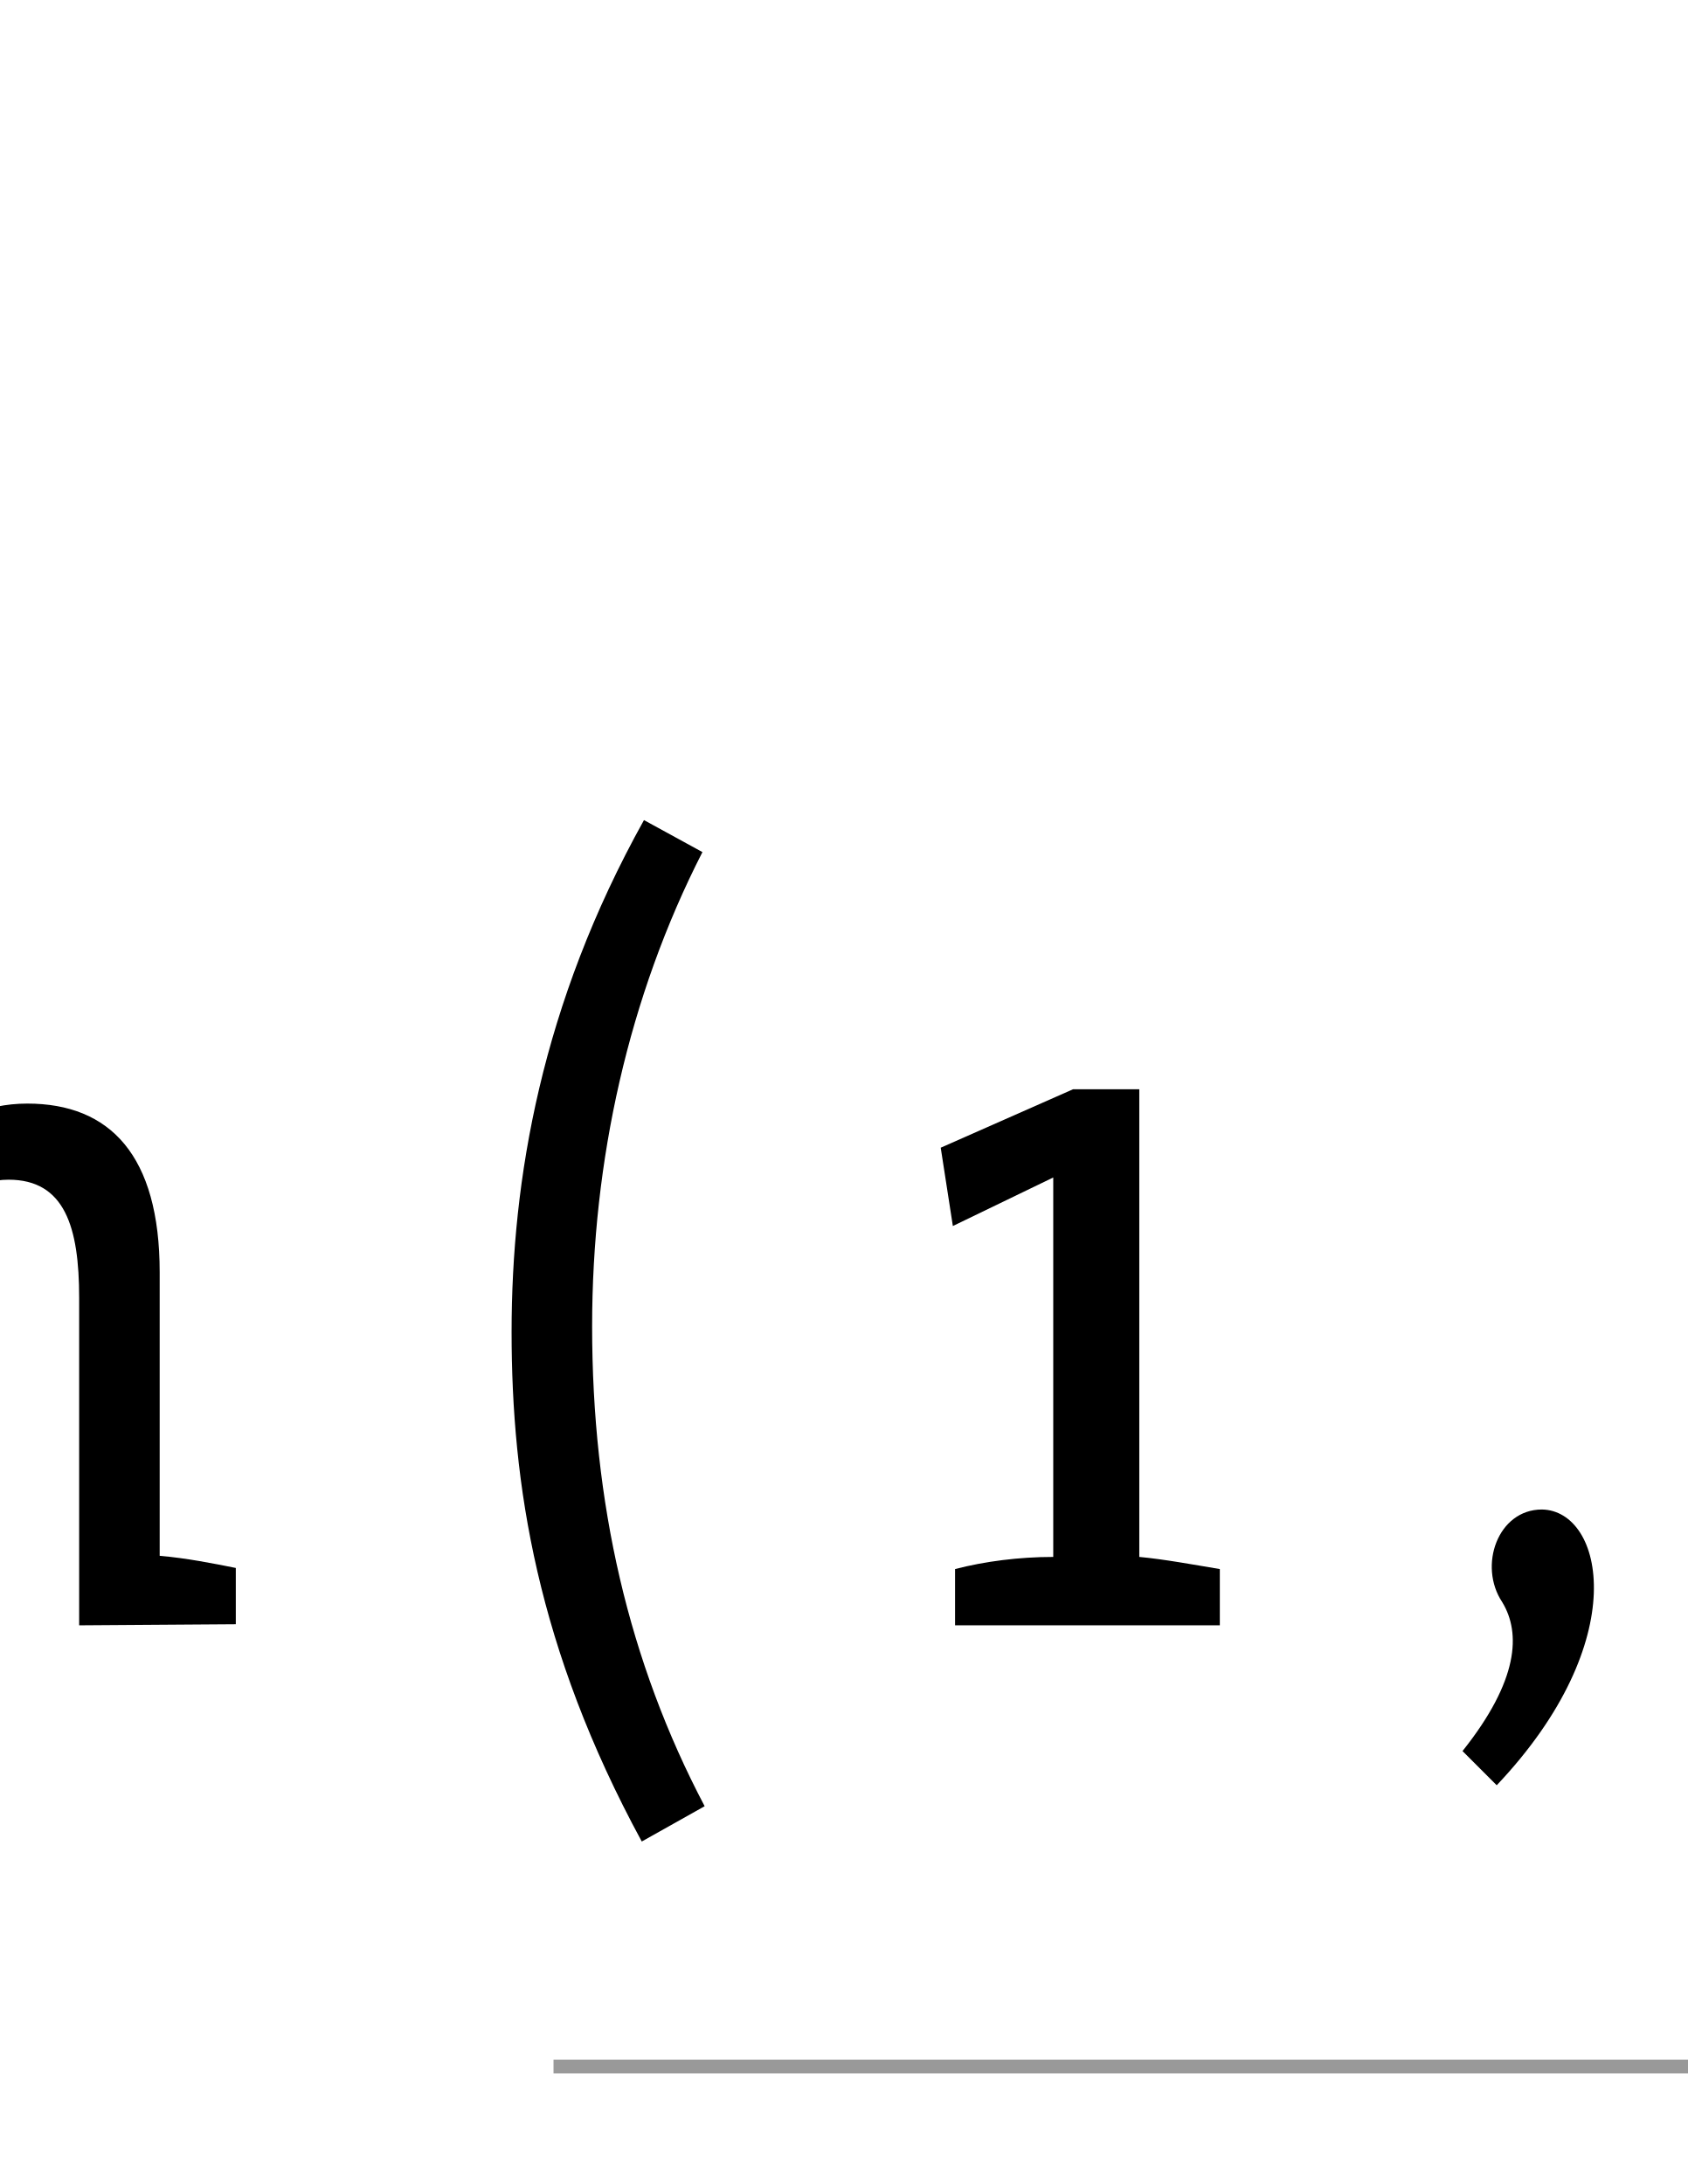
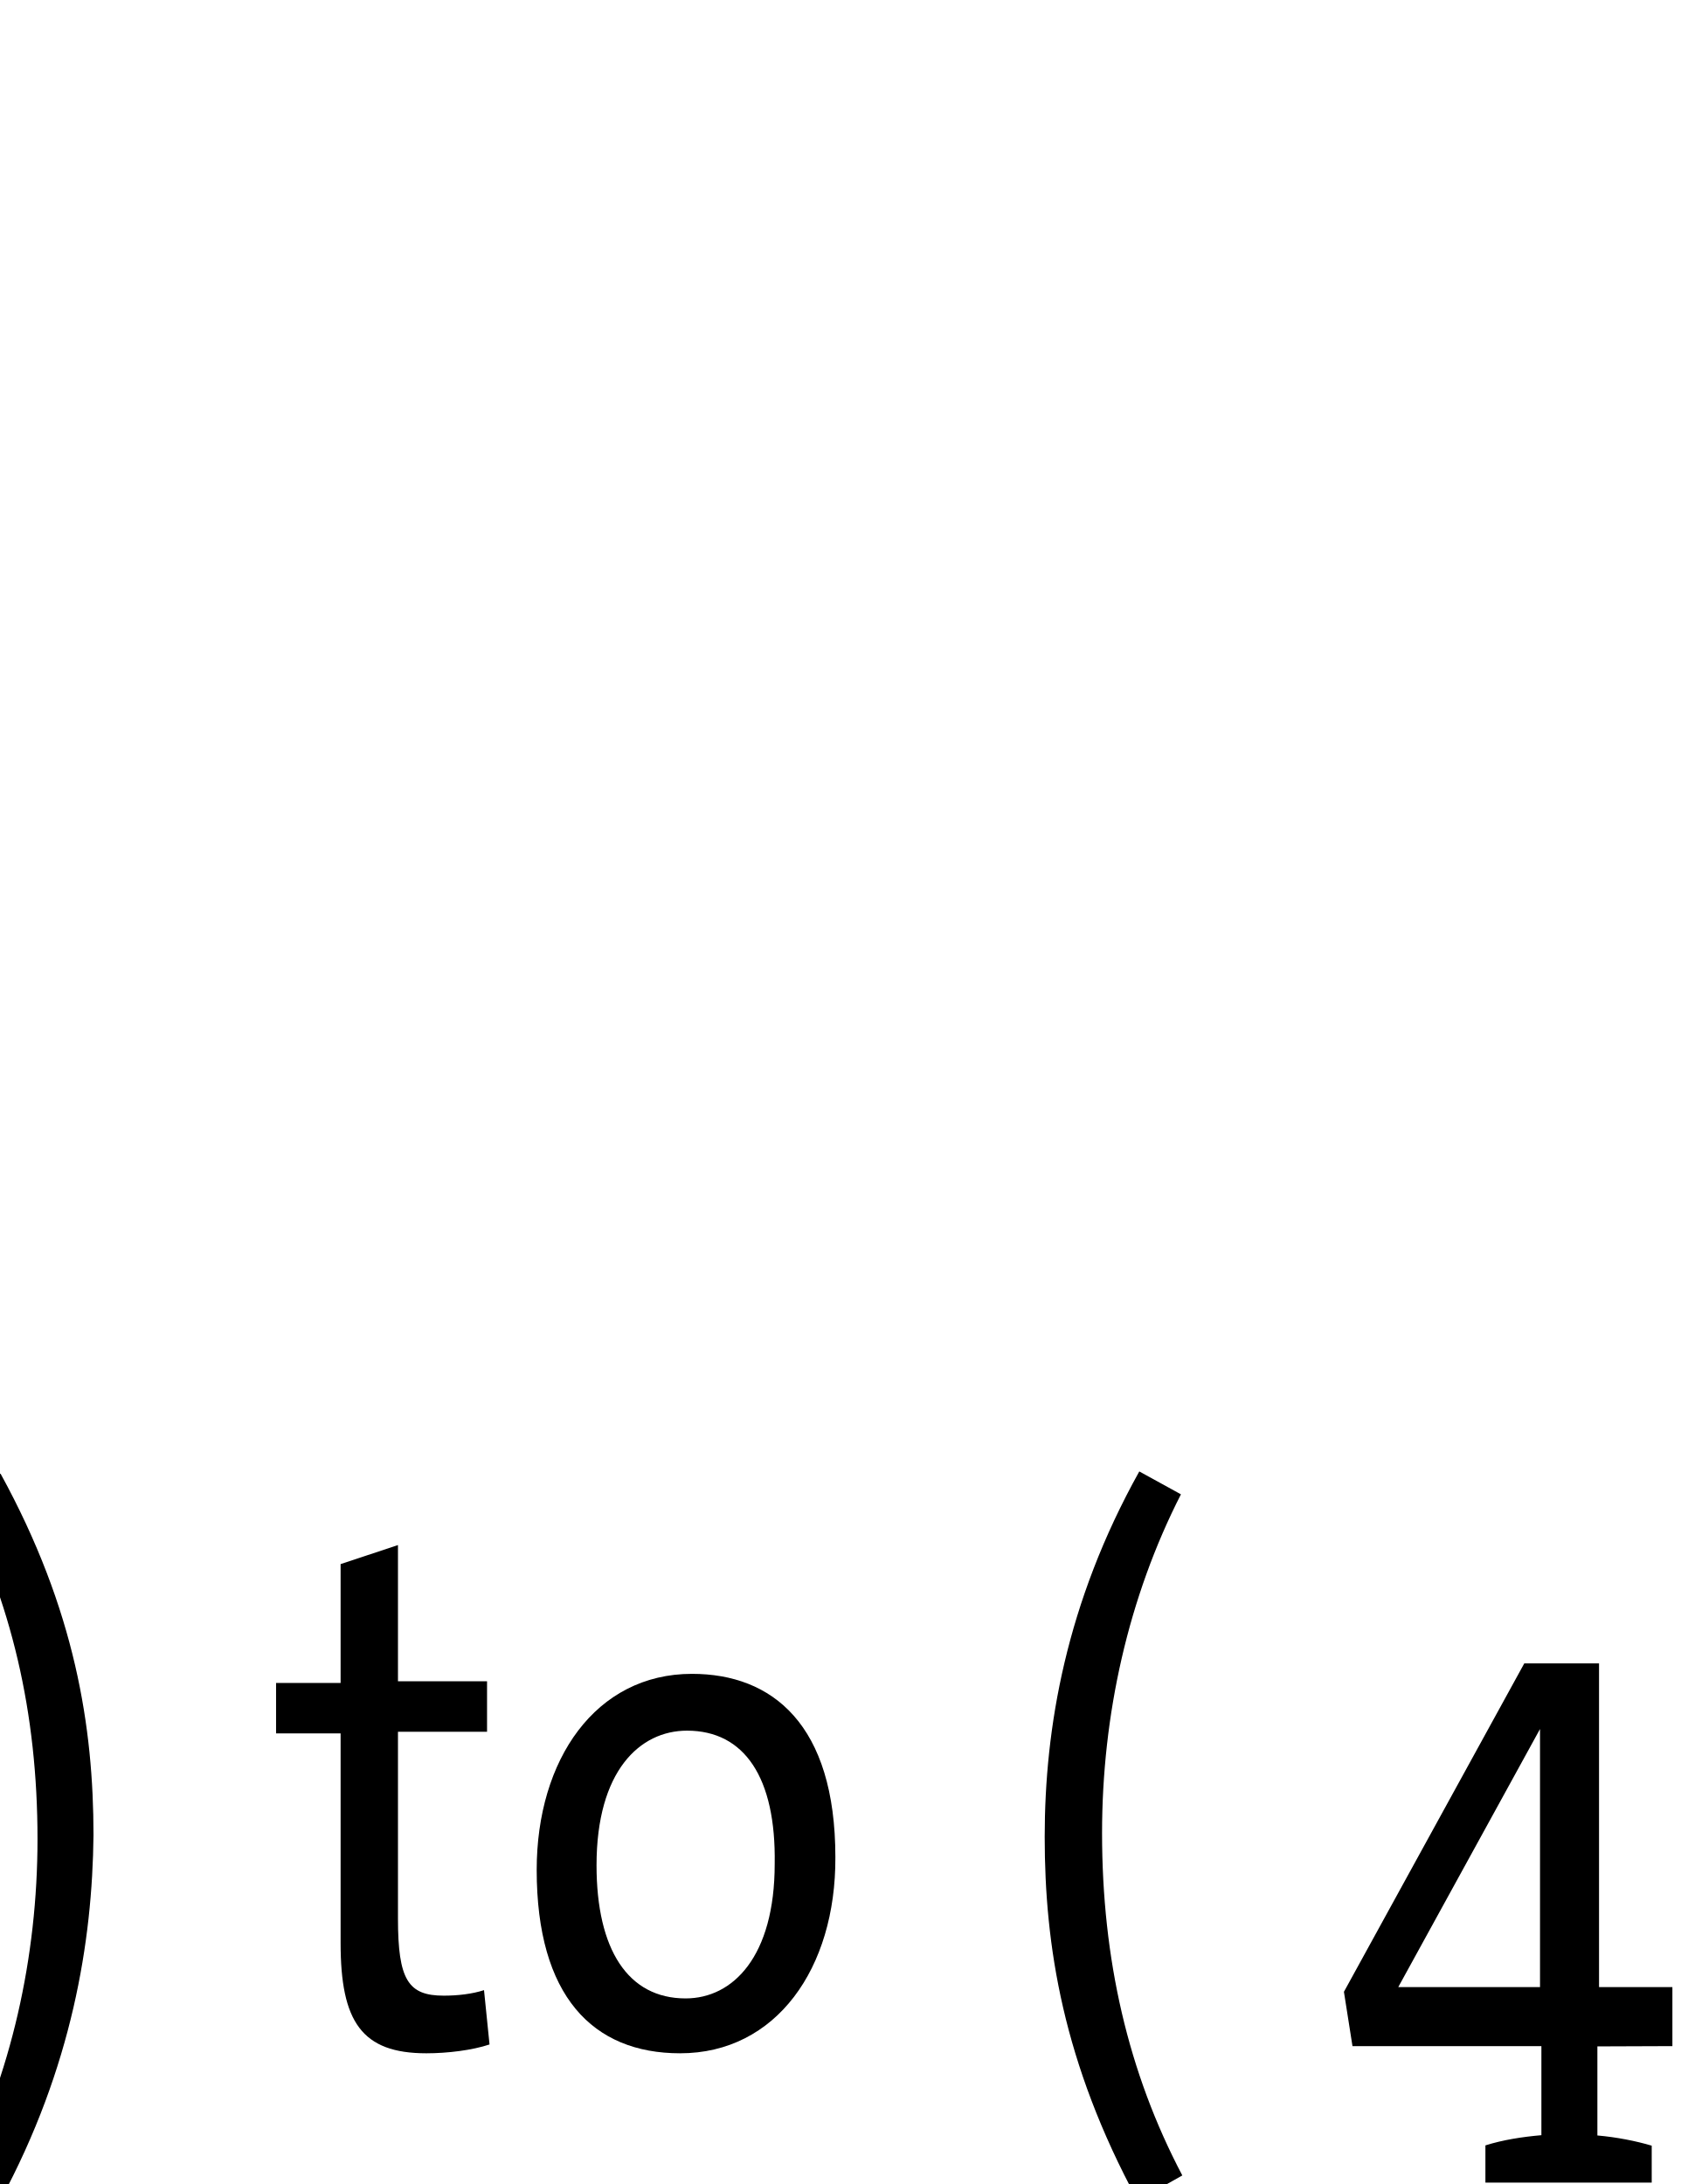
<svg xmlns="http://www.w3.org/2000/svg" version="1.1" id="Layer_1" x="0px" y="0px" viewBox="0 0 612 792" enable-background="new 0 0 612 792" xml:space="preserve">
  <g id="Layer_2" display="none">
    <rect x="270.1" y="678.4" display="inline" fill="#FBB03B" width="14.5" height="28.7" />
    <rect x="421.6" y="738.8" display="inline" fill="#FBB03B" width="7.2" height="28.7" />
    <rect x="212" y="678.4" display="inline" fill="#00FFFF" width="47.3" height="28.7" />
    <rect x="153" y="678.4" display="inline" fill="#00FF00" width="47.3" height="28.7" />
    <rect x="365.7" y="738.8" display="inline" fill="#00FFFF" width="47.3" height="29.1" />
    <rect x="267.5" y="739.2" display="inline" fill="#00FF00" width="47.5" height="28.5" />
    <rect x="65.3" y="738.4" display="inline" fill="#FFFF00" width="128.6" height="29.1" />
    <rect x="65.3" y="678.7" display="inline" fill="#FFFF00" width="59.9" height="28.7" />
    <text transform="matrix(1 0 0 1 66.3311 700.0293)" display="inline" font-family="'TheSansMono-W3Light'" font-size="24.384">line (1,0,4,5);</text>
  </g>
  <g id="Layer_1_1_">
    <g enable-background="new    ">
-       <path d="M-2290.5,591.4c-22,0-43.6-1.6-55.2-1.6h-28.4v-20.4c8.8-2.8,18.8-4.4,28.4-4.4V362.6c-9.6-0.8-19.6-2.8-28.4-4.4v-20.8    h27.6c16.8,0,42.8-0.8,65.6-0.8c70,0,112.8,38,112.8,124.4C-2168.1,547-2218.9,591.4-2290.5,591.4z M-2283.7,364.2    c-11.6,0-24.8,0.8-32.8,0.8v194.4c8.8,1.6,20.4,2.8,29.2,2.8c51.6,0,86.8-31.2,86.8-99.6C-2200.1,398.6-2226.9,364.2-2283.7,364.2    z" />
-       <path d="M-2033.3,433.4c-37.2-7.2-53.2,21.2-53.2,80.8v49.6c9.6,0.8,19.6,2.8,28.4,4.4v20.4h-86V569c8.8-2.8,18.8-4.4,28.4-4.4    v-134c-8-1.6-18.8-2.8-28.4-3.6v-20.4c16-2.8,39.2-3.6,56.8-2.8c0,11.6-0.8,28.4-3.6,44.4l0,0c7.2-25.6,23.2-51.6,58.4-48    L-2033.3,433.4z" />
-       <path d="M-1918.9,589.4c0-13.2,0-26.8,1.6-37.2h-0.8c-8,23.2-28.4,40-55.2,40c-26.8,0-44.4-18.8-44.4-48.8c0-40,36.4-64,96.8-64    v-14c0-25.6-8-40.8-33.6-40.8c-9.6,0-21.2,1.6-30,5.2c-0.8,9.6-2.8,19.6-3.6,30h-17.6v-50.4c16-6.4,35.6-10.8,55.2-10.8    c47.2,0,60.4,24.8,60.4,62v101.2c8,1.6,18.8,2.8,27.6,3.6v20.4C-1878.9,589.4-1900.9,590.6-1918.9,589.4z M-1920.5,503.4    c-50.4,0-68.4,14.4-68.4,35.6c0,16,9.6,27.6,24.8,27.6c25.6,0,43.6-29.2,43.6-58.4C-1920.5,507.8-1920.5,503.4-1920.5,503.4z" />
-       <path d="M-1602.9,429l-44.4,161.6h-33.6l-32-109.2c-3.6-11.6-6.4-24-8.8-37.2l0,0c-3.6,16.8-7.2,31.2-11.6,47.2l-26.8,99.6h-33.6    l-41.6-161.6c-7.2-0.8-14.4-2.8-20.4-4.4v-20.4h74.4V425c-7.2,2.8-14.4,3.6-22,4.4l19.6,83.6c3.6,15.2,7.2,30,9.6,42.8l0,0    c2.8-16,7.2-31.2,10.8-45.2l29.2-104.8h30l29.2,104.8c6.4,22,8.8,32.8,11.6,45.2l0,0c2.8-13.2,6.4-24,9.6-40.8l21.2-84.4    c-7.2-0.8-16-2.8-22-4.4v-20.4h72.8v20.4C-1588.5,426.2-1595.7,428.2-1602.9,429z" />
-       <path d="M-1396.1,589.4c0-13.2,0-26.8,1.6-37.2h-0.8c-8,23.2-28.4,40-55.2,40c-26.8,0-44.4-18.8-44.4-48.8c0-40,36.4-64,96.8-64    v-14c0-25.6-8-40.8-33.6-40.8c-9.6,0-21.2,1.6-30,5.2c-0.8,9.6-2.8,19.6-3.6,30h-17.6v-50.4c16-6.4,35.6-10.8,55.2-10.8    c47.2,0,60.4,24.8,60.4,62v101.2c8,1.6,18.8,2.8,27.6,3.6v20.4C-1356.1,589.4-1379.3,590.6-1396.1,589.4z M-1397.7,503.4    c-50.4,0-68.4,14.4-68.4,35.6c0,16,9.6,27.6,24.8,27.6c25.6,0,43.6-29.2,43.6-58.4V503.4z" />
-       <path d="M-1259.3,589.4V569c8-2.8,17.6-4.4,27.6-4.4V343.4c-8-1.6-18.8-2.8-27.6-3.6v-20.4c16.8-2.8,38-3.6,56.8-2.8v247.6    c9.6,0.8,19.6,2.8,27.6,4.4V589h-84.4V589.4z" />
-       <path d="M-1159.7,589.4V569c8.8-2.8,18.8-4.4,28.4-4.4v-134c-8-1.6-18.8-2.8-28.4-3.6v-20.4c16-2.8,39.2-3.6,57.6-2.8v160.8    c9.6,0.8,19.6,2.8,27.6,4.4v20.4H-1159.7z M-1116.5,366.6c-10.8,0-19.6-9.6-19.6-21.2s8.8-22,19.6-22s19.6,9.6,19.6,22    C-1097.7,357-1106.5,366.6-1116.5,366.6z" />
-       <path d="M-928.9,589.4v-120c0-25.6-6.4-41.6-27.6-41.6c-26.8,0-46,31.2-46,72.8v64c8.8,0.8,17.6,2.8,25.6,4.4v20.4h-83.6V569    c8.8-2.8,18.8-4.4,28.4-4.4v-134c-8-1.6-18.8-2.8-28.4-3.6v-20.4c16-2.8,39.2-3.6,56.8-2.8c0,10.8-0.8,28.4-2.8,39.2l0,0    c9.6-25.6,29.2-42.8,56.8-42.8c36.4,0,48,26.8,48,59.6v104.8c9.6,0.8,19.6,2.8,26.8,4.4v20.4L-928.9,589.4L-928.9,589.4z" />
-       <path d="M-717.7,496.2h-105.6c-0.8,48.8,16,69.2,50.4,69.2c16,0,32-3.6,46-10.8l4.4,26.8c-16,7.2-35.6,11.6-56,11.6    c-48.8,0-75.6-30-75.6-94.8c0-55.2,26.8-97.6,72.8-97.6c45.2,0,64,34.8,64,76.4C-716.9,481.4-717.7,488.2-717.7,496.2z     M-782.5,426.2c-21.2,0-36.4,17.6-40,46h75.6C-746.1,443.8-760.5,426.2-782.5,426.2z" />
-       <path d="M-505.7,345.4c-8-2.8-16.8-4.4-24-4.4c-23.2,0-33.6,15.2-33.6,48v14.4h45.2V429h-45.2v134.8c9.6,0.8,19.6,2.8,28.4,4.4    v20.4h-86V569c8.8-2.8,18.8-4.4,28.4-4.4V429.8h-35.6v-25.6h35.6v-14.4c0-51.6,22-75.6,63.2-75.6c8.8,0,17.6,0.8,26.8,3.6    L-505.7,345.4z" />
-       <path d="M-393.7,433.4c-37.2-7.2-53.2,21.2-53.2,80.8v49.6c9.6,0.8,19.6,2.8,28.4,4.4v20.4h-86V569c8.8-2.8,18.8-4.4,28.4-4.4    v-134c-8-1.6-18.8-2.8-28.4-3.6v-20.4c16-2.8,39.2-3.6,56.8-2.8c0,11.6-0.8,28.4-3.6,44.4l0,0c7.2-25.6,23.2-51.6,58.4-48    L-393.7,433.4z" />
-       <path d="M-301.7,593c-44.4,0-72.8-29.2-72.8-93.2c0-56,30-99.6,78.8-99.6c40.8,0,72.8,25.6,72.8,93.2    C-222.5,549.8-252.9,593-301.7,593z M-298.1,429c-24,0-46,20.4-46,68.4c0,42.8,16,67.6,45.2,67.6c24,0,45.2-21.2,45.2-68.4    C-253.7,453-268.9,429-298.1,429z" />
-       <path d="M28.7,589.4V470.6c0-25.6-5.2-42.8-25.6-42.8c-23.2,0-45.2,28.4-45.2,73.6v63.2c8.8,0.8,17.6,2.8,26.8,4.4v20.4h-55.2    V470.6c0-24-4.4-42.8-26.8-42.8c-24,0-45.2,31.2-45.2,73.6v63.2c8.8,0.8,17.6,2.8,25.6,4.4v20.4h-83.6V569    c8.8-2.8,18.8-4.4,28.4-4.4v-134c-8-1.6-18.8-2.8-28.4-3.6v-20.4c16-2.8,39.2-3.6,56.8-2.8c0,10.8-0.8,28.4-2.8,39.2h0.8    c8.8-25.6,30-42.8,56-42.8c33.6,0,43.6,26.8,44.4,42.8c6.4-17.6,24-42.8,55.2-42.8c30,0,48,18.8,48,61.2v102.8    c9.6,0.8,19.6,2.8,27.6,4.4V589L28.7,589.4L28.7,589.4z" />
-       <path d="M232.7,667.8c-38-70-47.2-129.6-47.2-184.8s10.8-118.8,48-185.6l21.2,11.6c-26.8,52.4-40,112-40,172    c0,64,13.2,121.6,40.8,174L232.7,667.8z" />
-       <path d="M346.3,589.4V569c10.8-2.8,23.2-4.4,35.6-4.4V427l-36.4,17.6l-4.4-28.4l48-21.2h24v169.6c8.8,0.8,19.6,2.8,29.2,4.4v20.4    L346.3,589.4L346.3,589.4z" />
-       <path d="M542.7,647.4L530.3,635c20.4-25.6,21.2-42.8,14.4-54c-8.8-13.2-1.6-33.6,14.4-33.6C581.5,547.8,592.3,595,542.7,647.4z" />
-       <path d="M748.3,593c-45.2,0-80-30-80-99.6c0-64,40-102.8,86.8-102.8c53.2,0,80,40,80,98.4C835.5,555,795.5,593,748.3,593z     M753.1,420.2c-30,0-55.2,26.8-55.2,72c0,40.8,16,72.8,53.2,72.8c30,0,54-26.8,54-72.8C806.3,451.8,789.5,420.2,753.1,420.2z" />
-       <path d="M952.7,667.8l-21.2-11.6c26.8-52.4,40-112,40-172c0-64-13.2-120.8-40.8-174l22-11.6c38,69.2,47.2,128.8,47.2,183.6    C999.5,536.2,989.1,600.2,952.7,667.8z" />
-       <path d="M1169.1,593c-32.8,0-43.6-16-43.6-56V430.6h-32.8V405h32.8v-60.4l29.2-9.6v69.2h45.2v25.6h-45.2v94.8    c0,31.2,5.2,39.2,23.2,39.2c7.2,0,14.4-0.8,20.4-2.8l2.8,27.6C1192.3,591.4,1179.9,593,1169.1,593z" />
-       <path d="M1297.9,593c-44.4,0-72.8-29.2-72.8-93.2c0-56,30-99.6,78.8-99.6c40.8,0,72.8,25.6,72.8,93.2    C1377.1,549.8,1346.7,593,1297.9,593z M1301.5,429c-24,0-46,20.4-46,68.4c0,42.8,16,67.6,45.2,67.6c24,0,45.2-21.2,45.2-68.4    C1346.7,453,1330.7,429,1301.5,429z" />
-       <path d="M1530.3,667.8c-38-70-47.2-129.6-47.2-184.8s10.8-118.8,48-185.6l21.2,11.6c-26.8,52.4-40,112-40,172    c0,64,13.2,121.6,40.8,174L1530.3,667.8z" />
-       <path d="M1763.9,589.4v45.2c9.6,0.8,19.6,2.8,27.6,5.2v18.8h-84.4v-18.8c8.8-2.8,18.8-4.4,28.4-5.2v-45.2h-96l-4.4-27.6    l91.6-166.8h38v164.4h37.2v30L1763.9,589.4L1763.9,589.4z M1734.7,428.2L1734.7,428.2l-72,131.2c18.8,0,60.4,0,72,0V428.2z" />
-       <path d="M1898.7,647.4l-12.4-12.4c20.4-25.6,21.2-42.8,14.4-54c-8.8-13.2-1.6-33.6,14.4-33.6    C1937.9,547.8,1949.5,595,1898.7,647.4z" />
-       <path d="M2051.5,662.2c-8.8,0-16.8-0.8-24-1.6l2.8-31.2c6.4,1.6,15.2,2.8,23.2,2.8c40,0,60.4-24,60.4-55.2s-22-54-61.2-54    c-6.4,0-12.4,0-18.8,0V394.2h104V427h-75.6v66.4c54,0,84.4,32.8,84.4,77.2C2146.3,624.2,2105.5,662.2,2051.5,662.2z" />
-       <path d="M2261.9,667.8l-21.2-11.6c26.8-52.4,40-112,40-172c0-64-13.2-120.8-40.8-174l22-11.6c38,69.2,47.2,128.8,47.2,183.6    C2309.9,536.2,2299.1,600.2,2261.9,667.8z" />
-       <path d="M2367.5,593c-10.8,0-20.4-10.8-20.4-23.2s8.8-23.2,20.4-23.2c11.6,0,20.4,10.8,20.4,23.2S2379.1,593,2367.5,593z" />
+       <path d="M-2315.2,743.5c-15.7,0-31.1-1.1-39.4-1.1h-20.3v-14.6c6.3-2,13.4-3.1,20.3-3.1V580.1c-6.9-0.6-14-2-20.3-3.1v-14.8h19.7    c12,0,30.6-0.6,46.8-0.6c50,0,80.5,27.1,80.5,88.8C-2227.8,711.8-2264.1,743.5-2315.2,743.5z M-2310.4,581.3    c-8.3,0-17.7,0.6-23.4,0.6v138.8c6.3,1.1,14.6,2,20.8,2c36.8,0,62-22.3,62-71.1C-2250.7,605.8-2269.8,581.3-2310.4,581.3z" />
+       <path d="M-2131.6,630.7c-26.6-5.1-38,15.1-38,57.7v35.4c6.9,0.6,14,2,20.3,3.1v14.6h-61.4v-14c6.3-2,13.4-3.1,20.3-3.1v-95.7    c-5.7-1.1-13.4-2-20.3-2.6v-14.6c11.4-2,28-2.6,40.5-2c0,8.3-0.6,20.3-2.6,31.7l0,0c5.1-18.3,16.6-36.8,41.7-34.3L-2131.6,630.7z" />
+       <path d="M-2049.9,742.1c0-9.4,0-19.1,1.1-26.6h-0.6c-5.7,16.6-20.3,28.6-39.4,28.6c-19.1,0-31.7-13.4-31.7-34.8    c0-28.6,26-45.7,69.1-45.7v-10c0-18.3-5.7-29.1-24-29.1c-6.9,0-15.1,1.1-21.4,3.7c-0.6,6.9-2,14-2.6,21.4h-12.6v-36    c11.4-4.6,25.4-7.7,39.4-7.7c33.7,0,43.1,17.7,43.1,44.3v72.2c5.7,1.1,13.4,2,19.7,2.6v14.6    C-2021.4,742.1-2037.1,742.9-2049.9,742.1z M-2051.1,680.7c-36,0-48.8,10.3-48.8,25.4c0,11.4,6.9,19.7,17.7,19.7    c18.3,0,31.1-20.8,31.1-41.7C-2051.1,683.8-2051.1,680.7-2051.1,680.7z" />
+       <path d="M-1824.3,627.6l-31.7,115.4h-24l-22.8-78c-2.6-8.3-4.6-17.1-6.3-26.6l0,0c-2.6,12-5.1,22.3-8.3,33.7l-19.1,71.1h-24    l-29.7-115.4c-5.1-0.6-10.3-2-14.6-3.1v-14.6h53.1v14.6c-5.1,2-10.3,2.6-15.7,3.1l14,59.7c2.6,10.9,5.1,21.4,6.9,30.6l0,0    c2-11.4,5.1-22.3,7.7-32.3l20.8-74.8h21.4l20.8,74.8c4.6,15.7,6.3,23.4,8.3,32.3l0,0c2-9.4,4.6-17.1,6.9-29.1l15.1-60.3    c-5.1-0.6-11.4-2-15.7-3.1V611h52v14.6C-1814.1,625.6-1819.2,627-1824.3,627.6z" />
+       <path d="M-1676.7,742.1c0-9.4,0-19.1,1.1-26.6h-0.6c-5.7,16.6-20.3,28.6-39.4,28.6c-19.1,0-31.7-13.4-31.7-34.8    c0-28.6,26-45.7,69.1-45.7v-10c0-18.3-5.7-29.1-24-29.1c-6.9,0-15.1,1.1-21.4,3.7c-0.6,6.9-2,14-2.6,21.4h-12.6v-36    c11.4-4.6,25.4-7.7,39.4-7.7c33.7,0,43.1,17.7,43.1,44.3v72.2c5.7,1.1,13.4,2,19.7,2.6v14.6    C-1648.1,742.1-1664.7,742.9-1676.7,742.1z M-1677.8,680.7c-36,0-48.8,10.3-48.8,25.4c0,11.4,6.9,19.7,17.7,19.7    c18.3,0,31.1-20.8,31.1-41.7V680.7z" />
+       <path d="M-1579,742.1v-14.6c5.7-2,12.6-3.1,19.7-3.1V566.4c-5.7-1.1-13.4-2-19.7-2.6v-14.6c12-2,27.1-2.6,40.5-2v176.8    c6.9,0.6,14,2,19.7,3.1v14.6h-60.3V742.1z" />
+       <path d="M-1507.9,742.1v-14.6c6.3-2,13.4-3.1,20.3-3.1v-95.7c-5.7-1.1-13.4-2-20.3-2.6v-14.6c11.4-2,28-2.6,41.1-2v114.8    c6.9,0.6,14,2,19.7,3.1v14.6H-1507.9z M-1477.1,583c-7.7,0-14-6.9-14-15.1s6.3-15.7,14-15.7c7.7,0,14,6.9,14,15.7    C-1463.7,576.1-1470,583-1477.1,583z" />
+       <path d="M-1343.2,742.1v-85.7c0-18.3-4.6-29.7-19.7-29.7c-19.1,0-32.8,22.3-32.8,52v45.7c6.3,0.6,12.6,2,18.3,3.1v14.6h-59.7    v-14.6c6.3-2,13.4-3.1,20.3-3.1v-95.7c-5.7-1.1-13.4-2-20.3-2.6v-14.6c11.4-2,28-2.6,40.5-2c0,7.7-0.6,20.3-2,28l0,0    c6.9-18.3,20.8-30.6,40.5-30.6c26,0,34.3,19.1,34.3,42.5v74.8c6.9,0.6,14,2,19.1,3.1v14.6L-1343.2,742.1L-1343.2,742.1z" />
+       <path d="M-1192.4,675.5h-75.4c-0.6,34.8,11.4,49.4,36,49.4c11.4,0,22.8-2.6,32.8-7.7l3.1,19.1c-11.4,5.1-25.4,8.3-40,8.3    c-34.8,0-54-21.4-54-67.7c0-39.4,19.1-69.7,52-69.7c32.3,0,45.7,24.8,45.7,54.5C-1191.8,665-1192.4,669.8-1192.4,675.5z     M-1238.6,625.6c-15.1,0-26,12.6-28.6,32.8h54C-1212.7,638.1-1222.9,625.6-1238.6,625.6z" />
+       <path d="M-1041,567.9c-5.7-2-12-3.1-17.1-3.1c-16.6,0-24,10.9-24,34.3v10.3h32.3v18.3h-32.3v96.2c6.9,0.6,14,2,20.3,3.1v14.6    h-61.4v-14c6.3-2,13.4-3.1,20.3-3.1v-96.2h-25.4v-18.3h25.4v-10.3c0-36.8,15.7-54,45.1-54c6.3,0,12.6,0.6,19.1,2.6L-1041,567.9z" />
+       <path d="M-961.1,630.7c-26.6-5.1-38,15.1-38,57.7v35.4c6.9,0.6,14,2,20.3,3.1v14.6h-61.4v-14c6.3-2,13.4-3.1,20.3-3.1v-95.7    c-5.7-1.1-13.4-2-20.3-2.6v-14.6c11.4-2,28-2.6,40.5-2c0,8.3-0.6,20.3-2.6,31.7l0,0c5.1-18.3,16.6-36.8,41.7-34.3L-961.1,630.7z" />
+       <path d="M-895.4,744.6c-31.7,0-52-20.8-52-66.5c0-40,21.4-71.1,56.3-71.1c29.1,0,52,18.3,52,66.5    C-838.9,713.8-860.6,744.6-895.4,744.6z M-892.8,627.6c-17.1,0-32.8,14.6-32.8,48.8c0,30.6,11.4,48.3,32.3,48.3    c17.1,0,32.3-15.1,32.3-48.8C-861.1,644.7-872,627.6-892.8,627.6z" />
+       <path d="M-659.5,742.1v-84.8c0-18.3-3.7-30.6-18.3-30.6c-16.6,0-32.3,20.3-32.3,52.5v45.1c6.3,0.6,12.6,2,19.1,3.1v14.6h-39.4    v-84.8c0-17.1-3.1-30.6-19.1-30.6c-17.1,0-32.3,22.3-32.3,52.5v45.1c6.3,0.6,12.6,2,18.3,3.1v14.6h-59.7v-14.6    c6.3-2,13.4-3.1,20.3-3.1v-95.7c-5.7-1.1-13.4-2-20.3-2.6v-14.6c11.4-2,28-2.6,40.5-2c0,7.7-0.6,20.3-2,28h0.6    c6.3-18.3,21.4-30.6,40-30.6c24,0,31.1,19.1,31.7,30.6c4.6-12.6,17.1-30.6,39.4-30.6c21.4,0,34.3,13.4,34.3,43.7v73.4    c6.9,0.6,14,2,19.7,3.1v14.6L-659.5,742.1L-659.5,742.1z" />
+       <path d="M-513.9,798c-27.1-50-33.7-92.5-33.7-131.9s7.7-84.8,34.3-132.5l15.1,8.3c-19.1,37.4-28.6,80-28.6,122.8    c0,45.7,9.4,86.8,29.1,124.2L-513.9,798z" />
+       <path d="M-432.8,742.1v-14.6c7.7-2,16.6-3.1,25.4-3.1v-98.2l-26,12.6l-3.1-20.3l34.3-15.1h17.1v121.1c6.3,0.6,14,2,20.8,3.1v14.6    L-432.8,742.1L-432.8,742.1z" />
+       <path d="M-292.6,783.5l-8.9-8.9c14.6-18.3,15.1-30.6,10.3-38.6c-6.3-9.4-1.1-24,10.3-24C-264.9,712.4-257.2,746.1-292.6,783.5z" />
+       <path d="M-145.8,744.6c-32.3,0-57.1-21.4-57.1-71.1c0-45.7,28.6-73.4,62-73.4c38,0,57.1,28.6,57.1,70.2    C-83.6,717.5-112.1,744.6-145.8,744.6z M-142.4,621.3c-21.4,0-39.4,19.1-39.4,51.4c0,29.1,11.4,52,38,52c21.4,0,38.6-19.1,38.6-52    C-104.4,643.8-116.4,621.3-142.4,621.3z" />
+       <path d="M0.1,798l-15.1-8.3c19.1-37.4,28.6-80,28.6-122.8c0-45.7-9.4-86.2-29.1-124.2l15.7-8.3c27.1,49.4,33.7,92,33.7,131.1    C33.5,704.1,26.1,749.8,0.1,798z" />
+       <path d="M154.6,744.6c-23.4,0-31.1-11.4-31.1-40v-76h-23.4v-18.3h23.4v-43.1l20.8-6.9v49.4h32.3v18.3h-32.3v67.7    c0,22.3,3.7,28,16.6,28c5.1,0,10.3-0.6,14.6-2l2,19.7C171.2,743.5,162.3,744.6,154.6,744.6z" />
+       <path d="M246.6,744.6c-31.7,0-52-20.8-52-66.5c0-40,21.4-71.1,56.3-71.1c29.1,0,52,18.3,52,66.5    C303.1,713.8,281.4,744.6,246.6,744.6z M249.1,627.6c-17.1,0-32.8,14.6-32.8,48.8c0,30.6,11.4,48.3,32.3,48.3    c17.1,0,32.3-15.1,32.3-48.8C281.4,644.7,270,627.6,249.1,627.6z" />
+       <path d="M412.5,798c-27.1-50-33.7-92.5-33.7-131.9s7.7-84.8,34.3-132.5l15.1,8.3c-19.1,37.4-28.6,80-28.6,122.8    c0,45.7,9.4,86.8,29.1,124.2L412.5,798z" />
+       <path d="M579.2,742.1v32.3c6.9,0.6,14,2,19.7,3.7v13.4h-60.3V778c6.3-2,13.4-3.1,20.3-3.7v-32.3h-68.5l-3.1-19.7l65.4-119.1h27.1    v117.4h26.6v21.4L579.2,742.1L579.2,742.1z M558.4,627L558.4,627L507,720.6c13.4,0,43.1,0,51.4,0V627z" />
+       <path d="M675.5,783.5l-8.9-8.9c14.6-18.3,15.1-30.6,10.3-38.6c-6.3-9.4-1.1-24,10.3-24C703.5,712.4,711.7,746.1,675.5,783.5z" />
+       <path d="M784.6,794c-6.3,0-12-0.6-17.1-1.1l2-22.3c4.6,1.1,10.9,2,16.6,2c28.6,0,43.1-17.1,43.1-39.4s-15.7-38.6-43.7-38.6    c-4.6,0-8.9,0-13.4,0v-92h74.2v23.4h-54v47.4c38.6,0,60.3,23.4,60.3,55.1C852.2,766.9,823.1,794,784.6,794z" />
+       <path d="M934.8,798l-15.1-8.3c19.1-37.4,28.6-80,28.6-122.8c0-45.7-9.4-86.2-29.1-124.2l15.7-8.3c27.1,49.4,33.7,92,33.7,131.1    C969,704.1,961.3,749.8,934.8,798z" />
+       <path d="M1010.2,744.6c-7.7,0-14.6-7.7-14.6-16.6s6.3-16.6,14.6-16.6c8.3,0,14.6,7.7,14.6,16.6S1018.4,744.6,1010.2,744.6z" />
    </g>
    <g enable-background="new    ">
-       <path fill="#999999" d="M-1673.7,956.2l-38,104.8h-26.8l-37.2-104.8c-5.2-0.8-10.8-1.6-16-2.8v-13.2h56v13.2    c-5.2,1.6-11.6,2.8-16.8,2.8l20.4,58.4c2.8,8,5.2,16,7.2,24l0,0c1.6-8,4.4-16,7.2-23.2l20.4-59.6c-6.4-0.8-11.6-1.6-16.8-2.8    v-13.2h56V953C-1663.3,954.2-1668.5,955.4-1673.7,956.2z" />
-       <path fill="#999999" d="M-1550.5,1000.6h-78.8c-0.8,32,11.6,45.2,38,45.2c11.6,0,24-2.8,34.8-7.2l3.6,16.8    c-12.4,4.4-26.8,8-41.6,8c-36.4,0-56.8-19.6-56.8-62c0-36.4,20.4-63.2,54-63.2s48,23.2,48,49.6    C-1549.7,990.6-1549.7,995-1550.5,1000.6z M-1599.3,954.2c-16,0-26.8,11.6-29.2,30h56.8C-1571.7,965.8-1581.3,954.2-1599.3,954.2z    " />
-       <path fill="#999999" d="M-1448.5,959.8c-27.6-4.4-40,14.4-40,53.2v32c7.2,0.8,15.2,1.6,21.2,3.6v13.2h-64v-13.2    c6.4-1.6,14.4-2.8,21.2-3.6v-86.8c-6.4-0.8-14.4-1.6-21.2-2.8v-13.2c12.4-1.6,29.2-2.8,42.8-1.6c0,8-0.8,18.8-2.8,28.4l0,0    c5.2-16.8,17.6-33.6,44.4-31.2L-1448.5,959.8z" />
-       <path fill="#999999" d="M-1380.9,1062.6c-16.8,0-28.4-1.6-41.6-4.4V901c-6.4-0.8-14.4-1.6-21.2-2.8V885    c12.4-1.6,28.4-2.8,42.8-1.6v58.4c0,7.2-0.8,16.8-1.6,23.2h0.8c6.4-16.8,21.2-26.8,40-26.8c28.4,0,44.4,19.6,44.4,56.8    C-1316.9,1037-1340.9,1062.6-1380.9,1062.6z M-1366.5,956.2c-22,0-32.8,25.6-32.8,46v40c6.4,1.6,13.2,2.8,21.2,2.8    c23.2,0,38-14.4,38-48.8C-1340.1,970.2-1348.9,956.2-1366.5,956.2z" />
+       <path fill="#999999" d="M-1874.9,1003.9l-27.1,74.8h-19.1l-26.6-74.8c-3.7-0.6-7.7-1.1-11.4-2v-9.4h40v9.4c-3.7,1.1-8.3,2-12,2    l14.6,41.7c2,5.7,3.7,11.4,5.1,17.1l0,0c1.1-5.7,3.1-11.4,5.1-16.6l14.6-42.5c-4.6-0.6-8.3-1.1-12-2v-9.4h40v9.4    C-1867.5,1002.5-1871.2,1003.3-1874.9,1003.9z" />
+       <path fill="#999999" d="M-1786.9,1035.6h-56.3c-0.6,22.8,8.3,32.3,27.1,32.3c8.3,0,17.1-2,24.8-5.1l2.6,12    c-8.9,3.1-19.1,5.7-29.7,5.7c-26,0-40.5-14-40.5-44.3c0-26,14.6-45.1,38.6-45.1s34.3,16.6,34.3,35.4    C-1786.4,1028.5-1786.4,1031.6-1786.9,1035.6z M-1821.8,1002.5c-11.4,0-19.1,8.3-20.8,21.4h40.5    C-1802.1,1010.8-1808.9,1002.5-1821.8,1002.5z" />
+       <path fill="#999999" d="M-1714.1,1006.5c-19.7-3.1-28.6,10.3-28.6,38v22.8c5.1,0.6,10.9,1.1,15.1,2.6v9.4h-45.7v-9.4    c4.6-1.1,10.3-2,15.1-2.6v-62c-4.6-0.6-10.3-1.1-15.1-2v-9.4c8.9-1.1,20.8-2,30.6-1.1c0,5.7-0.6,13.4-2,20.3l0,0    c3.7-12,12.6-24,31.7-22.3L-1714.1,1006.5z" />
+       <path fill="#999999" d="M-1665.9,1079.9c-12,0-20.3-1.1-29.7-3.1V964.5c-4.6-0.6-10.3-1.1-15.1-2v-9.4c8.9-1.1,20.3-2,30.6-1.1    v41.7c0,5.1-0.6,12-1.1,16.6h0.6c4.6-12,15.1-19.1,28.6-19.1c20.3,0,31.7,14,31.7,40.5    C-1620.2,1061.6-1637.3,1079.9-1665.9,1079.9z M-1655.6,1003.9c-15.7,0-23.4,18.3-23.4,32.8v28.6c4.6,1.1,9.4,2,15.1,2    c16.6,0,27.1-10.3,27.1-34.8C-1636.7,1013.9-1643,1003.9-1655.6,1003.9z" />
    </g>
    <g enable-background="new    ">
-       <path fill="#999999" d="M325.1,1063.4c-32.8,0-54-18.8-54-61.2c0-36.4,22-64.8,58.4-64.8c31.2,0,54,16.8,54,61.2    C383.5,1035,361.5,1063.4,325.1,1063.4z M327.9,956.2c-17.6,0-34.8,13.2-34.8,44.4c0,28.4,11.6,44.4,33.6,44.4    c17.6,0,33.6-14.4,33.6-44.4C361.5,972.2,349.9,956.2,327.9,956.2z" />
-       <path fill="#999999" d="M456.3,1062.6c-16.8,0-28.4-1.6-41.6-4.4V901c-6.4-0.8-14.4-1.6-21.2-2.8V885c12.4-1.6,28.4-2.8,42.8-1.6    v58.4c0,7.2-0.8,16.8-1.6,23.2h0.8c6.4-16.8,21.2-26.8,40-26.8c28.4,0,44.4,19.6,44.4,56.8C519.5,1037,495.5,1062.6,456.3,1062.6z     M469.9,956.2c-22,0-32.8,25.6-32.8,46v40c6.4,1.6,13.2,2.8,21.2,2.8c23.2,0,38-14.4,38-48.8C496.3,970.2,488.3,956.2,469.9,956.2    z" />
-       <path fill="#999999" d="M534.7,1123c-4.4,0-11.6-0.8-16-1.6l1.6-18.8c4.4,1.6,9.6,2.8,15.2,2.8c15.2,0,19.6-6.4,19.6-28.4V958.2    c-6.4-0.8-14.4-1.6-20.4-2.8v-13.2c11.6-1.6,28.4-2.8,41.6-1.6v134C577.1,1107,566.7,1123,534.7,1123z M566.7,916.2    c-8,0-14.4-6.4-14.4-14.4s6.4-14.4,14.4-14.4s14.4,6.4,14.4,14.4C580.7,909.8,574.7,916.2,566.7,916.2z" />
-       <path fill="#999999" d="M709.5,1000.6h-78.8c-0.8,32,11.6,45.2,38,45.2c11.6,0,24-2.8,34.8-7.2l3.6,16.8c-12.4,4.4-26.8,8-41.6,8    c-36.4,0-56.8-19.6-56.8-62c0-36.4,20.4-63.2,54-63.2s48,23.2,48,49.6C710.3,990.6,709.5,995,709.5,1000.6z M660.7,954.2    c-16,0-26.8,11.6-29.2,30h56.8C688.3,965.8,677.5,954.2,660.7,954.2z" />
-       <path fill="#999999" d="M785.9,1062.6c-30,0-55.2-14.4-55.2-58.4c0-39.2,19.6-66.4,60.4-66.4c10.8,0,21.2,1.6,29.2,4.4v35.6h-13.2    c-1.6-7.2-2.8-14.4-3.6-19.6c-4.4-0.8-9.6-1.6-16-1.6c-21.2,0-33.6,18.8-33.6,44.4c0,24.8,8,43.6,36.4,43.6    c10.8,0,20.4-1.6,29.2-6.4l3.6,18.8C814.3,1059.8,800.7,1062.6,785.9,1062.6z" />
-       <path fill="#999999" d="M887.9,1062.6c-24.8,0-32-10.8-32-36.4V957h-24.8v-16.8h24.8V901l22-6.4v45.2h33.6v16.8h-33.6v62    c0,19.6,3.6,25.6,16.8,25.6c5.2,0,10.8-0.8,15.2-1.6l1.6,17.6C904.7,1061.8,895.9,1062.6,887.9,1062.6z" />
+       <path fill="#999999" d="M-447.9,1080.5c-23.4,0-38.6-13.4-38.6-43.7c0-26,15.7-46.3,41.7-46.3c22.3,0,38.6,12,38.6,43.7    C-406.2,1060.2-421.9,1080.5-447.9,1080.5z M-445.9,1003.9c-12.6,0-24.8,9.4-24.8,31.7c0,20.3,8.3,31.7,24,31.7    c12.6,0,24-10.3,24-31.7C-421.9,1015.3-430.2,1003.9-445.9,1003.9z" />
+       <path fill="#999999" d="M-354.3,1079.9c-12,0-20.3-1.1-29.7-3.1V964.5c-4.6-0.6-10.3-1.1-15.1-2v-9.4c8.9-1.1,20.3-2,30.6-1.1    v41.7c0,5.1-0.6,12-1.1,16.6h0.6c4.6-12,15.1-19.1,28.6-19.1c20.3,0,31.7,14,31.7,40.5C-309.1,1061.6-326.3,1079.9-354.3,1079.9z     M-344.6,1003.9c-15.7,0-23.4,18.3-23.4,32.8v28.6c4.6,1.1,9.4,2,15.1,2c16.6,0,27.1-10.3,27.1-34.8    C-325.7,1013.9-331.4,1003.9-344.6,1003.9z" />
+       <path fill="#999999" d="M-298.3,1123c-3.1,0-8.3-0.6-11.4-1.1l1.1-13.4c3.1,1.1,6.9,2,10.9,2c10.9,0,14-4.6,14-20.3v-84.8    c-4.6-0.6-10.3-1.1-14.6-2v-9.4c8.3-1.1,20.3-2,29.7-1.1v95.7C-268,1111.6-275.4,1123-298.3,1123z M-275.4,975.4    c-5.7,0-10.3-4.6-10.3-10.3s4.6-10.3,10.3-10.3c5.7,0,10.3,4.6,10.3,10.3C-265.5,970.8-269.7,975.4-275.4,975.4z" />
+       <path fill="#999999" d="M-173.5,1035.6h-56.3c-0.6,22.8,8.3,32.3,27.1,32.3c8.3,0,17.1-2,24.8-5.1l2.6,12    c-8.9,3.1-19.1,5.7-29.7,5.7c-26,0-40.5-14-40.5-44.3c0-26,14.6-45.1,38.6-45.1s34.3,16.6,34.3,35.4    C-172.9,1028.5-173.5,1031.6-173.5,1035.6z M-208.3,1002.5c-11.4,0-19.1,8.3-20.8,21.4h40.5    C-188.6,1010.8-196.3,1002.5-208.3,1002.5z" />
+       <path fill="#999999" d="M-119,1079.9c-21.4,0-39.4-10.3-39.4-41.7c0-28,14-47.4,43.1-47.4c7.7,0,15.1,1.1,20.8,3.1v25.4h-9.4    c-1.1-5.1-2-10.3-2.6-14c-3.1-0.6-6.9-1.1-11.4-1.1c-15.1,0-24,13.4-24,31.7c0,17.7,5.7,31.1,26,31.1c7.7,0,14.6-1.1,20.8-4.6    l2.6,13.4C-98.7,1077.9-108.4,1079.9-119,1079.9z" />
+       <path fill="#999999" d="M-46.1,1079.9c-17.7,0-22.8-7.7-22.8-26v-49.4h-17.7v-12H-69v-28l15.7-4.6v32.3h24v12h-24v44.3    c0,14,2.6,18.3,12,18.3c3.7,0,7.7-0.6,10.9-1.1l1.1,12.6C-34.1,1079.3-40.4,1079.9-46.1,1079.9z" />
    </g>
    <g enable-background="new    ">
-       <path fill="#999999" d="M1627.1,1063.4c-32.8,0-54-18.8-54-61.2c0-36.4,22-64.8,58.4-64.8c31.2,0,54,16.8,54,61.2    C1685.9,1035,1663.5,1063.4,1627.1,1063.4z M1629.9,956.2c-17.6,0-34.8,13.2-34.8,44.4c0,28.4,11.6,44.4,33.6,44.4    c17.6,0,33.6-14.4,33.6-44.4C1662.7,972.2,1651.1,956.2,1629.9,956.2z" />
-       <path fill="#999999" d="M1757.5,1062.6c-16.8,0-28.4-1.6-41.6-4.4V901c-6.4-0.8-14.4-1.6-21.2-2.8V885c12.4-1.6,28.4-2.8,42.8-1.6    v58.4c0,7.2-0.8,16.8-1.6,23.2h0.8c6.4-16.8,21.2-26.8,40-26.8c28.4,0,44.4,19.6,44.4,56.8    C1821.5,1037,1797.5,1062.6,1757.5,1062.6z M1771.9,956.2c-22,0-32.8,25.6-32.8,46v40c6.4,1.6,13.2,2.8,21.2,2.8    c23.2,0,38-14.4,38-48.8C1798.7,970.2,1789.5,956.2,1771.9,956.2z" />
-       <path fill="#999999" d="M1836.7,1123c-4.4,0-11.6-0.8-16-1.6l1.6-18.8c4.4,1.6,9.6,2.8,15.2,2.8c15.2,0,19.6-6.4,19.6-28.4V958.2    c-6.4-0.8-14.4-1.6-20.4-2.8v-13.2c11.6-1.6,28.4-2.8,41.6-1.6v134C1878.3,1107,1867.9,1123,1836.7,1123z M1867.9,916.2    c-8,0-14.4-6.4-14.4-14.4s6.4-14.4,14.4-14.4s14.4,6.4,14.4,14.4C1881.9,909.8,1875.9,916.2,1867.9,916.2z" />
-       <path fill="#999999" d="M2010.7,1000.6h-79.2c-0.8,32,11.6,45.2,38,45.2c11.6,0,24-2.8,34.8-7.2l3.6,16.8c-12.4,4.4-26.8,8-41.6,8    c-36.4,0-56.8-19.6-56.8-62c0-36.4,20.4-63.2,54-63.2s48,23.2,48,49.6C2011.5,990.6,2011.5,995,2010.7,1000.6z M1962.7,954.2    c-16,0-26.8,11.6-29.2,30h56.8C1990.3,965.8,1979.5,954.2,1962.7,954.2z" />
-       <path fill="#999999" d="M2087.9,1062.6c-30,0-55.2-14.4-55.2-58.4c0-39.2,19.6-66.4,60.4-66.4c10.8,0,21.2,1.6,29.2,4.4v35.6    h-13.2c-1.6-7.2-2.8-14.4-3.6-19.6c-4.4-0.8-9.6-1.6-16-1.6c-21.2,0-33.6,18.8-33.6,44.4c0,24.8,8,43.6,36.4,43.6    c10.8,0,20.4-1.6,29.2-6.4l3.6,18.8C2115.5,1059.8,2101.9,1062.6,2087.9,1062.6z" />
-       <path fill="#999999" d="M2189.9,1062.6c-24.8,0-32-10.8-32-36.4V957h-24.8v-16.8h24.8V901l22-6.4v45.2h33.6v16.8h-34v62    c0,19.6,3.6,25.6,16.8,25.6c5.2,0,10.8-0.8,15.2-1.6l1.6,17.6C2206.7,1061.8,2197.1,1062.6,2189.9,1062.6z" />
+       <path fill="#999999" d="M481.6,1080.5c-23.4,0-38.6-13.4-38.6-43.7c0-26,15.7-46.3,41.7-46.3c22.3,0,38.6,12,38.6,43.7    C523.6,1060.2,507.6,1080.5,481.6,1080.5z M483.6,1003.9c-12.6,0-24.8,9.4-24.8,31.7c0,20.3,8.3,31.7,24,31.7    c12.6,0,24-10.3,24-31.7C507,1015.3,498.7,1003.9,483.6,1003.9z" />
+       <path fill="#999999" d="M574.7,1079.9c-12,0-20.3-1.1-29.7-3.1V964.5c-4.6-0.6-10.3-1.1-15.1-2v-9.4c8.9-1.1,20.3-2,30.6-1.1v41.7    c0,5.1-0.6,12-1.1,16.6h0.6c4.6-12,15.1-19.1,28.6-19.1c20.3,0,31.7,14,31.7,40.5C620.4,1061.6,603.2,1079.9,574.7,1079.9z     M584.9,1003.9c-15.7,0-23.4,18.3-23.4,32.8v28.6c4.6,1.1,9.4,2,15.1,2c16.6,0,27.1-10.3,27.1-34.8    C604.1,1013.9,597.5,1003.9,584.9,1003.9z" />
+       <path fill="#999999" d="M631.2,1123c-3.1,0-8.3-0.6-11.4-1.1l1.1-13.4c3.1,1.1,6.9,2,10.9,2c10.9,0,14-4.6,14-20.3v-84.8    c-4.6-0.6-10.3-1.1-14.6-2v-9.4c8.3-1.1,20.3-2,29.7-1.1v95.7C660.9,1111.6,653.5,1123,631.2,1123z M653.5,975.4    c-5.7,0-10.3-4.6-10.3-10.3s4.6-10.3,10.3-10.3s10.3,4.6,10.3,10.3C663.5,970.8,659.2,975.4,653.5,975.4z" />
+       <path fill="#999999" d="M755.4,1035.6h-56.5c-0.6,22.8,8.3,32.3,27.1,32.3c8.3,0,17.1-2,24.8-5.1l2.6,12    c-8.9,3.1-19.1,5.7-29.7,5.7c-26,0-40.5-14-40.5-44.3c0-26,14.6-45.1,38.6-45.1c24,0,34.3,16.6,34.3,35.4    C756,1028.5,756,1031.6,755.4,1035.6z M721.2,1002.5c-11.4,0-19.1,8.3-20.8,21.4h40.5C740.9,1010.8,733.2,1002.5,721.2,1002.5z" />
+       <path fill="#999999" d="M810.5,1079.9c-21.4,0-39.4-10.3-39.4-41.7c0-28,14-47.4,43.1-47.4c7.7,0,15.1,1.1,20.8,3.1v25.4h-9.4    c-1.1-5.1-2-10.3-2.6-14c-3.1-0.6-6.9-1.1-11.4-1.1c-15.1,0-24,13.4-24,31.7c0,17.7,5.7,31.1,26,31.1c7.7,0,14.6-1.1,20.8-4.6    l2.6,13.4C830.2,1077.9,820.5,1079.9,810.5,1079.9z" />
+       <path fill="#999999" d="M883.4,1079.9c-17.7,0-22.8-7.7-22.8-26v-49.4h-17.7v-12h17.7v-28l15.7-4.6v32.3h24v12h-24.3v44.3    c0,14,2.6,18.3,12,18.3c3.7,0,7.7-0.6,10.9-1.1l1.1,12.6C895.4,1079.3,888.5,1079.9,883.4,1079.9z" />
    </g>
-     <line fill="none" stroke="#999999" stroke-width="5" x1="-2376.9" y1="749.4" x2="-686.9" y2="749.4" />
-     <line fill="none" stroke="#999999" stroke-width="5" x1="200.7" y1="749.4" x2="1032.7" y2="749.4" />
-     <line fill="none" stroke="#999999" stroke-width="5" x1="1499.5" y1="749.4" x2="2331.1" y2="749.4" />
+     <line fill="none" stroke="#999999" stroke-width="5" x1="-2376.9" y1="856.3" x2="-1170.4" y2="856.3" />
+     <line fill="none" stroke="#999999" stroke-width="5" x1="-536.7" y1="856.3" x2="57.2" y2="856.3" />
+     <line fill="none" stroke="#999999" stroke-width="5" x1="390.5" y1="856.3" x2="984.2" y2="856.3" />
  </g>
</svg>
